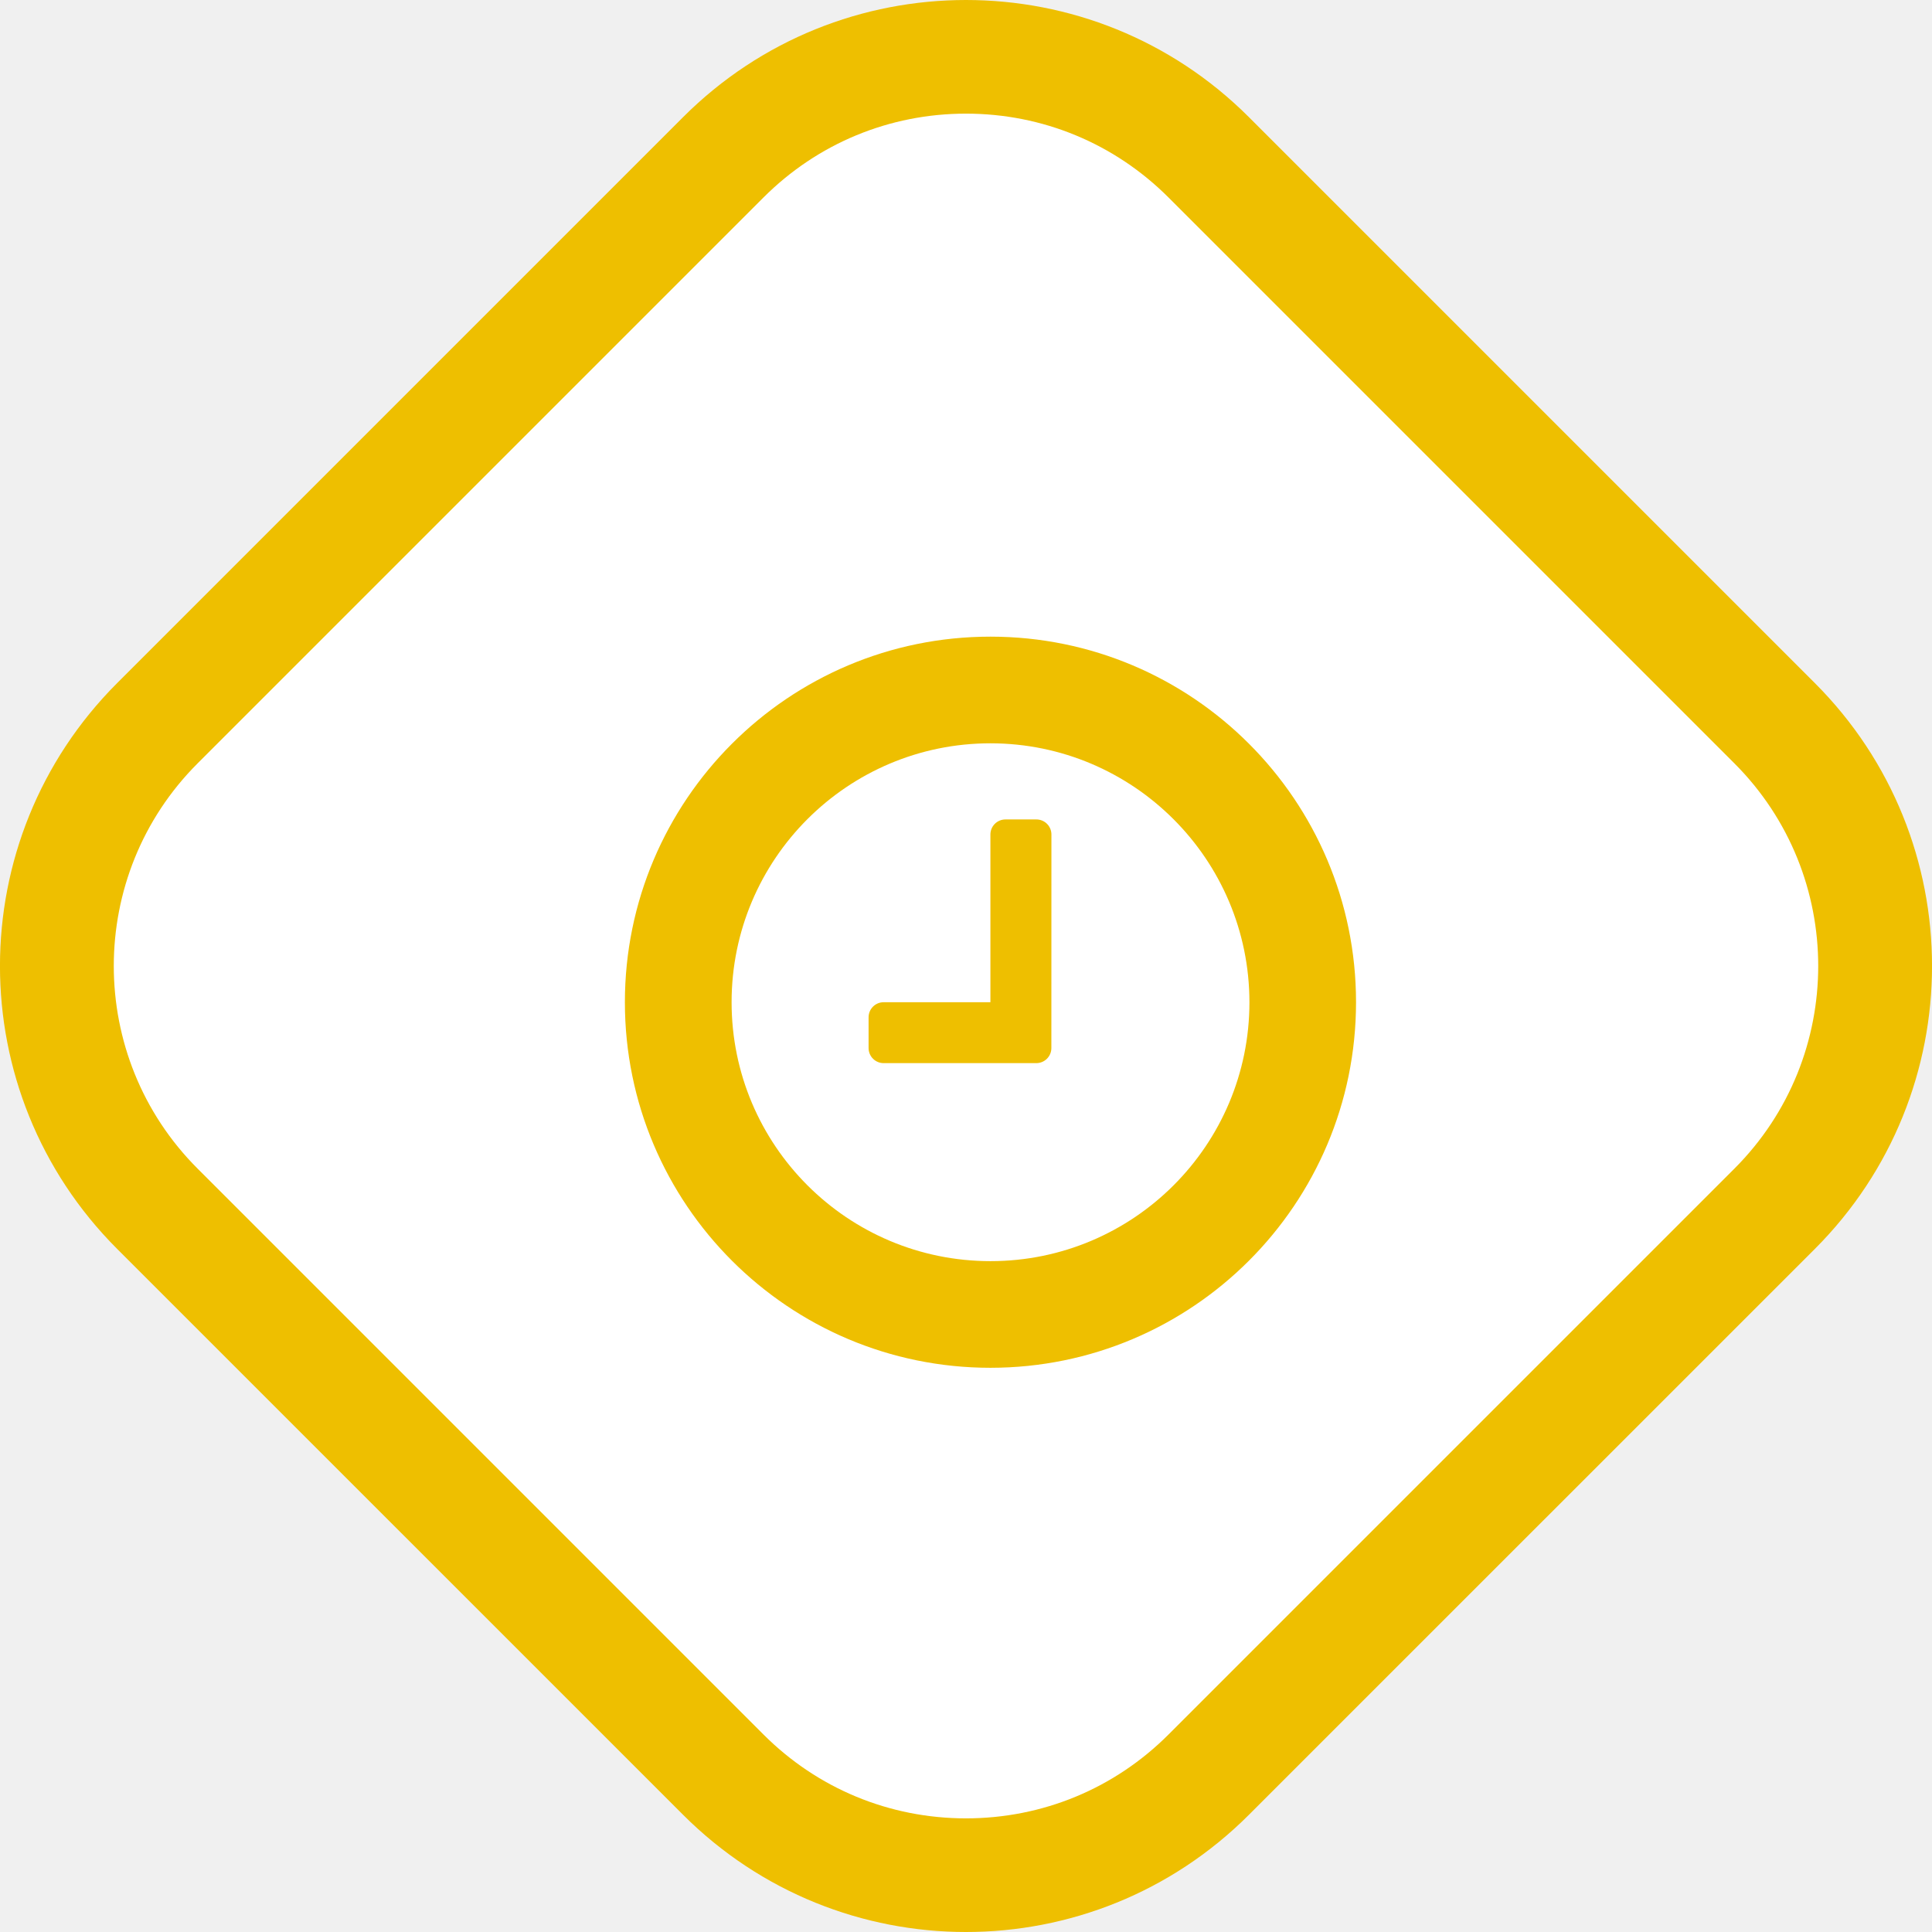
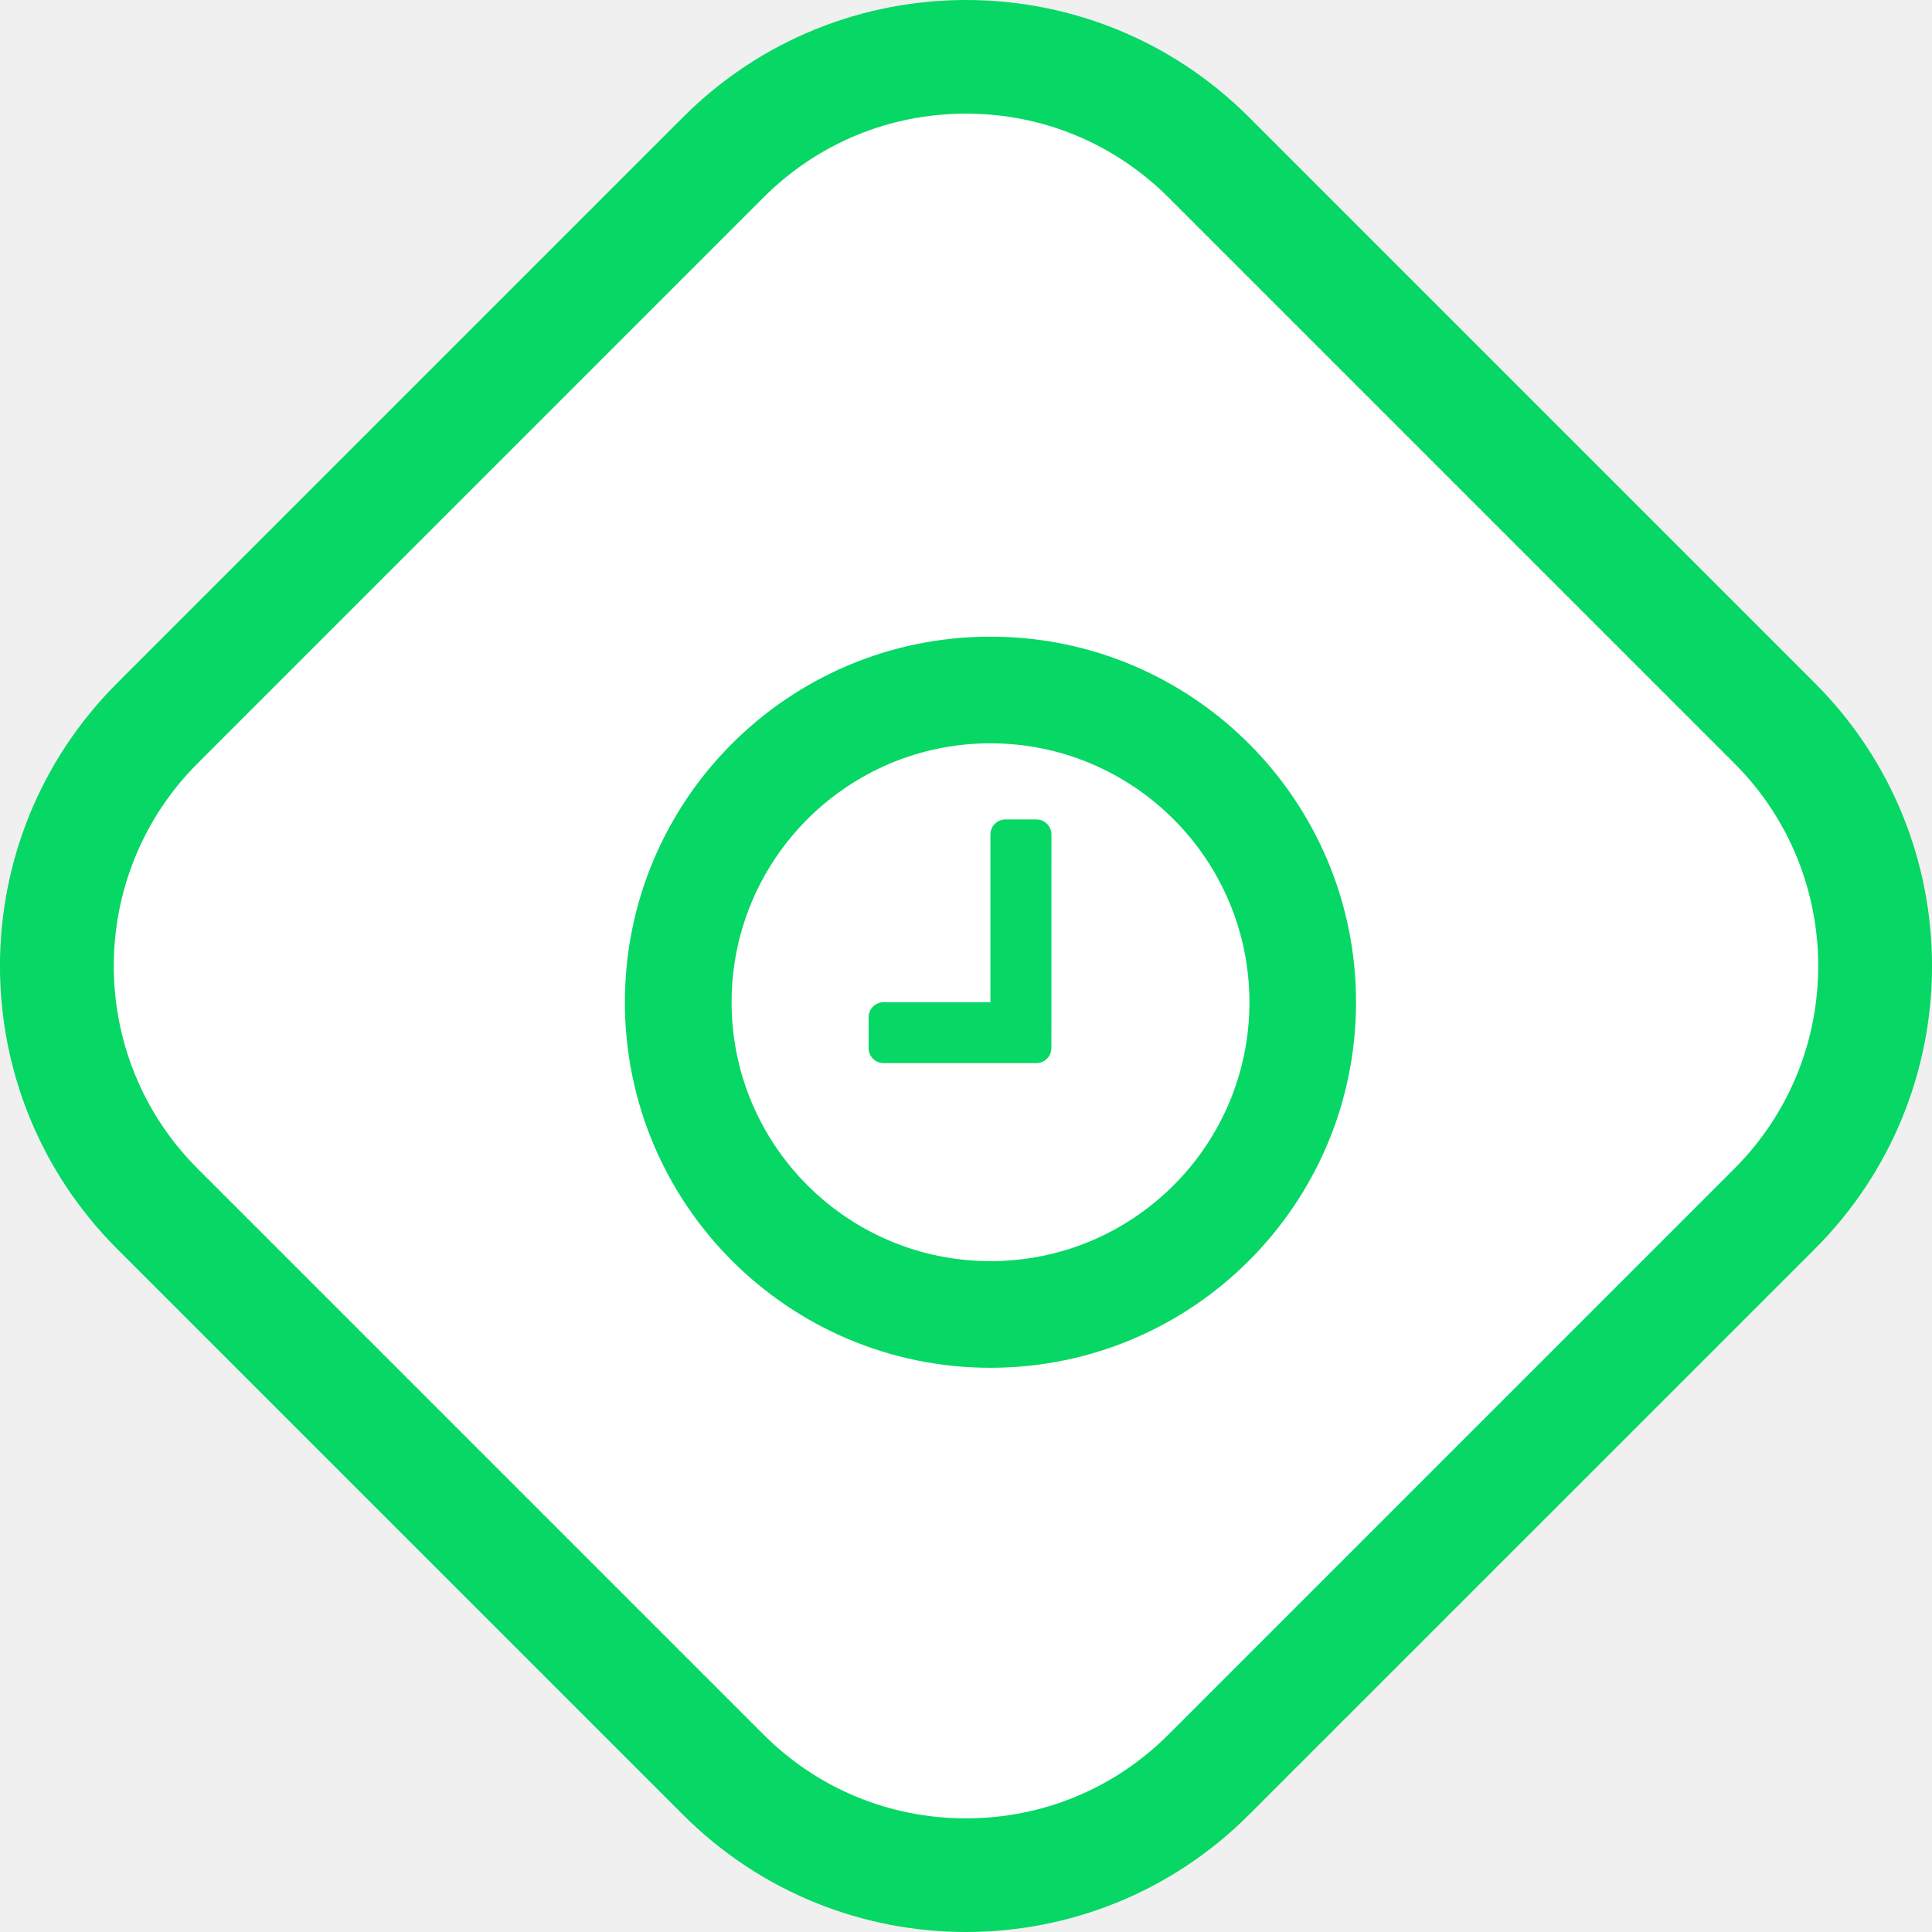
<svg xmlns="http://www.w3.org/2000/svg" width="34.003" height="34.003" viewBox="0 0 34.003 34.003">
  <g id="iocn" transform="translate(-475.001 -4680)">
    <g id="bg" fill="#fff" stroke-linejoin="round">
      <path d="M 492.003 4713.003 C 490.389 4713.003 488.871 4712.375 487.73 4711.233 L 477.77 4701.274 C 475.415 4698.918 475.415 4695.085 477.77 4692.729 L 487.73 4682.77 C 488.871 4681.628 490.389 4681 492.003 4681 C 493.616 4681 495.134 4681.628 496.275 4682.77 L 506.234 4692.729 C 508.59 4695.085 508.59 4698.918 506.234 4701.274 L 496.275 4711.233 C 495.134 4712.375 493.616 4713.003 492.003 4713.003 Z" stroke="none" />
-       <path d="M 492.002 4682 C 490.656 4682 489.389 4682.524 488.437 4683.477 L 478.478 4693.436 C 476.512 4695.402 476.512 4698.601 478.478 4700.567 L 488.437 4710.526 C 489.389 4711.479 490.656 4712.003 492.002 4712.003 C 493.349 4712.003 494.616 4711.479 495.568 4710.526 L 505.527 4700.567 C 507.493 4698.601 507.493 4695.402 505.527 4693.436 L 495.568 4683.477 C 494.615 4682.524 493.349 4682 492.002 4682 M 492.002 4680 C 493.805 4680 495.607 4680.687 496.982 4682.062 L 506.942 4692.022 C 509.692 4694.772 509.692 4699.231 506.942 4701.981 L 496.982 4711.94 C 495.607 4713.315 493.805 4714.003 492.002 4714.003 C 490.2 4714.003 488.398 4713.315 487.023 4711.94 L 477.063 4701.981 C 474.313 4699.231 474.313 4694.772 477.063 4692.022 L 487.023 4682.062 C 488.398 4680.687 490.2 4680 492.002 4680 Z" stroke="none" fill="#eebf00" />
+       <path d="M 492.002 4682 C 490.656 4682 489.389 4682.524 488.437 4683.477 L 478.478 4693.436 C 476.512 4695.402 476.512 4698.601 478.478 4700.567 L 488.437 4710.526 C 489.389 4711.479 490.656 4712.003 492.002 4712.003 C 493.349 4712.003 494.616 4711.479 495.568 4710.526 L 505.527 4700.567 C 507.493 4698.601 507.493 4695.402 505.527 4693.436 L 495.568 4683.477 C 494.615 4682.524 493.349 4682 492.002 4682 M 492.002 4680 C 493.805 4680 495.607 4680.687 496.982 4682.062 L 506.942 4692.022 C 509.692 4694.772 509.692 4699.231 506.942 4701.981 L 496.982 4711.94 C 495.607 4713.315 493.805 4714.003 492.002 4714.003 C 490.2 4714.003 488.398 4713.315 487.023 4711.94 L 477.063 4701.981 C 474.313 4699.231 474.313 4694.772 477.063 4692.022 L 487.023 4682.062 C 488.398 4680.687 490.2 4680 492.002 4680 Z" stroke="none" fill="#07D765" />
    </g>
-     <path id="_" data-name="" d="M493.506,4694.69a.265.265,0,0,0-.268-.268H492.7a.265.265,0,0,0-.268.268v2.949h-1.876a.265.265,0,0,0-.268.268v.536a.265.265,0,0,0,.268.268h2.681a.265.265,0,0,0,.268-.268Zm3.485,2.949a4.557,4.557,0,1,1-4.557-4.557A4.562,4.562,0,0,1,496.991,4697.639Zm1.876,0a6.434,6.434,0,1,0-6.434,6.434A6.435,6.435,0,0,0,498.867,4697.639Z" fill="#eebf00" />
+     <path id="_" data-name="" d="M493.506,4694.69a.265.265,0,0,0-.268-.268H492.7a.265.265,0,0,0-.268.268v2.949h-1.876a.265.265,0,0,0-.268.268v.536a.265.265,0,0,0,.268.268h2.681a.265.265,0,0,0,.268-.268Zm3.485,2.949a4.557,4.557,0,1,1-4.557-4.557A4.562,4.562,0,0,1,496.991,4697.639Zm1.876,0a6.434,6.434,0,1,0-6.434,6.434A6.435,6.435,0,0,0,498.867,4697.639Z" fill="#07D765" />
  </g>
</svg>
